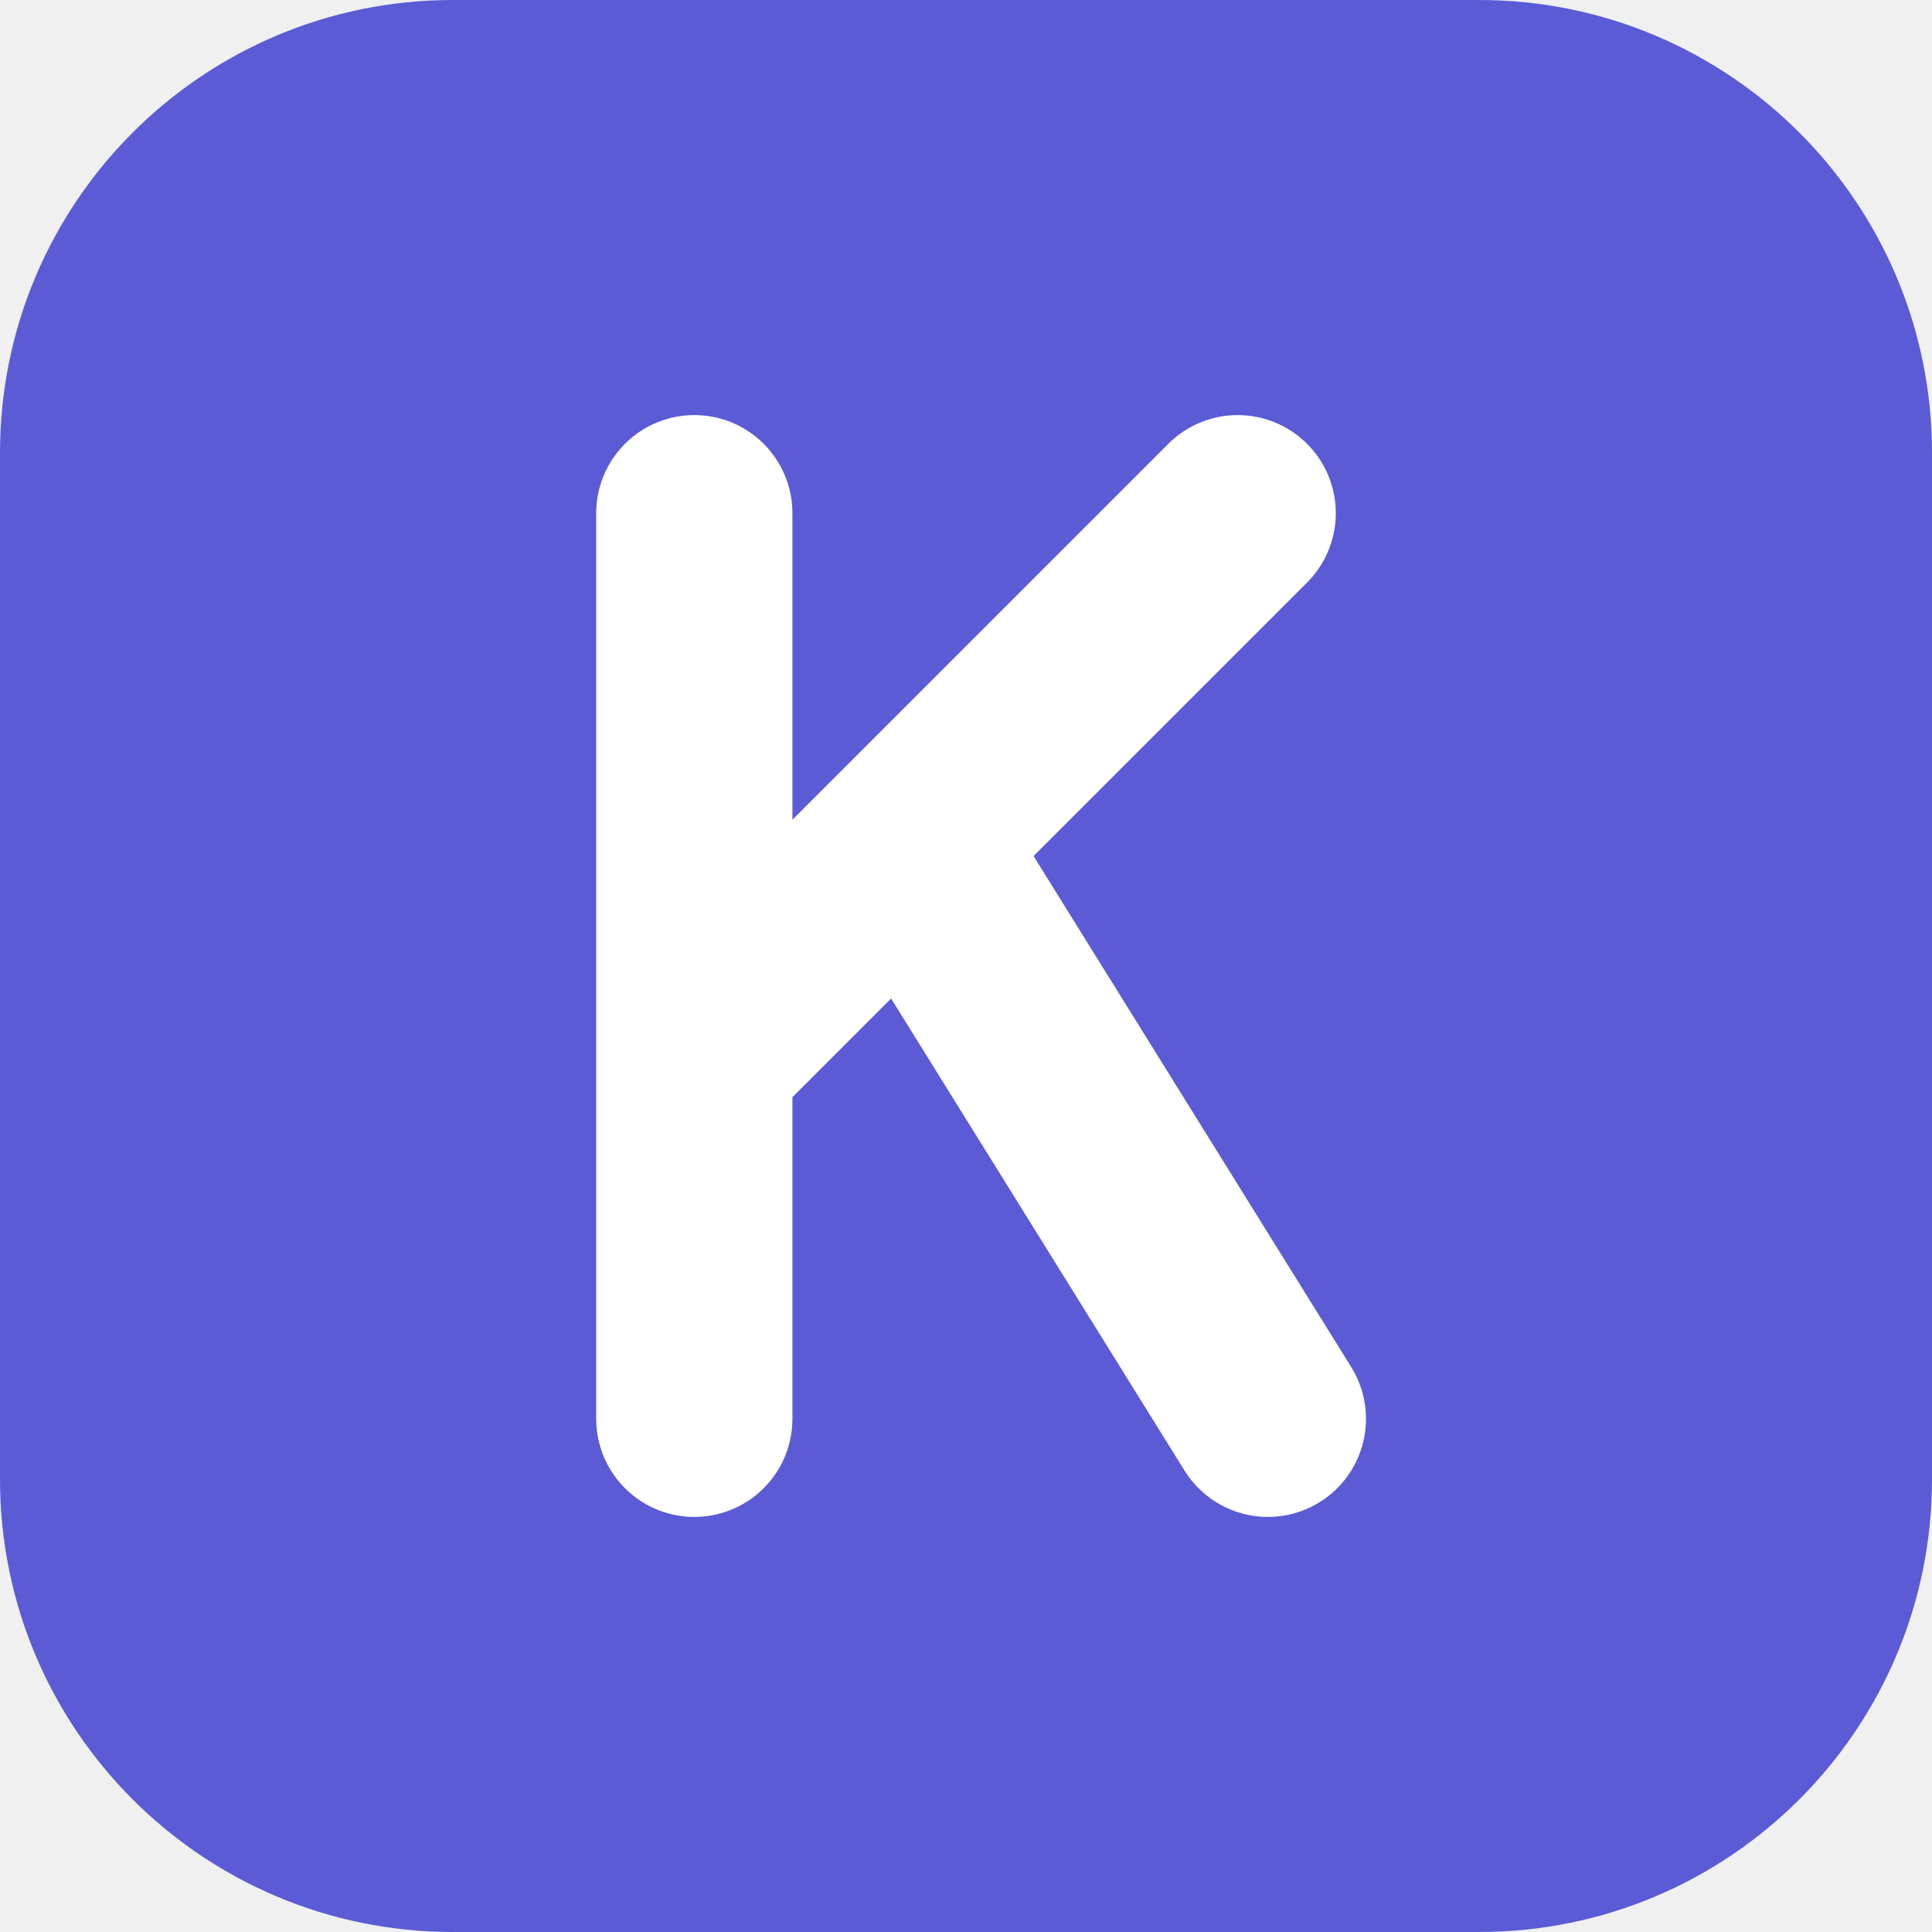
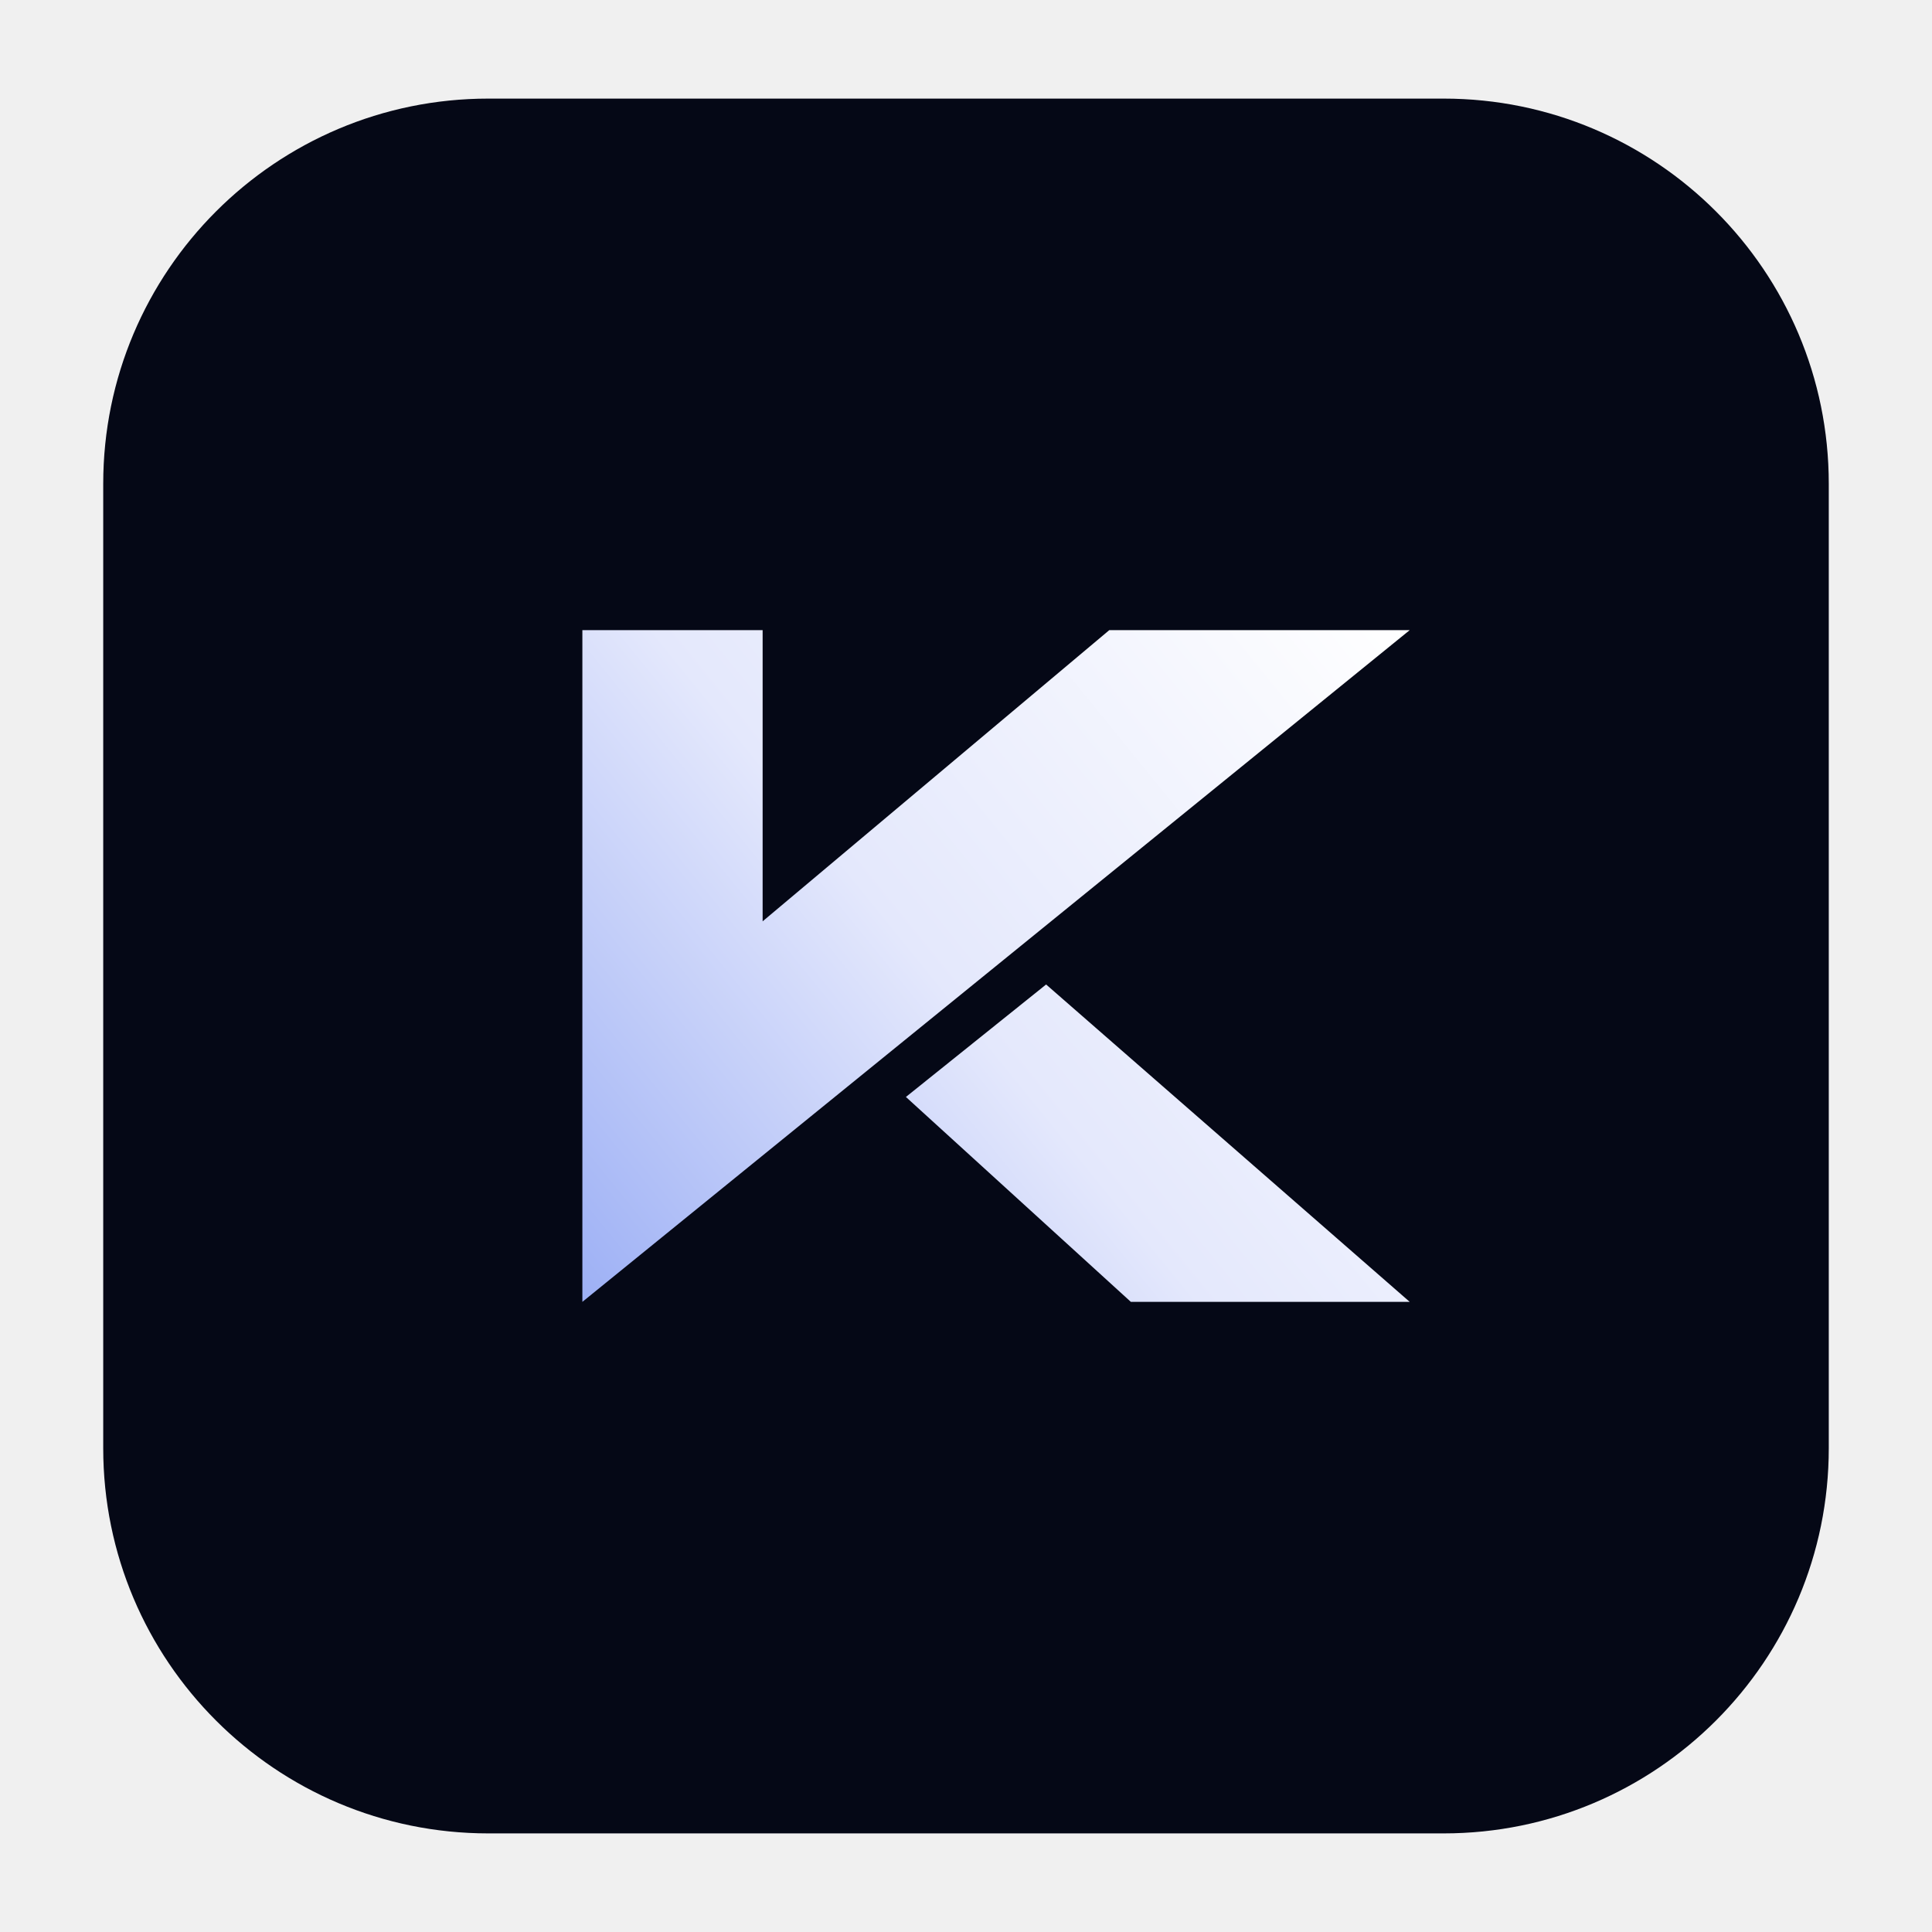
- <svg xmlns="http://www.w3.org/2000/svg" viewBox="0 0 64 64">
-   <rect width="64" height="64" rx="15" fill="#5B5BD6" />
-   <path d="M23 17v30M41 17L24 34M30.5 28.5L42 47" fill="none" stroke="#FFFFFF" stroke-width="6.5" stroke-linecap="round" stroke-linejoin="round" />
+ <svg xmlns="http://www.w3.org/2000/svg" viewBox="0 0 1254 1254">
+   <defs>
+     <linearGradient id="k" x1="915" y1="409" x2="378" y2="845" gradientUnits="userSpaceOnUse">
+       <stop offset="0" stop-color="#FFFFFF" />
+       <stop offset="0.55" stop-color="#E4E8FC" />
+       <stop offset="1" stop-color="#9DB0F5" />
+     </linearGradient>
+   </defs>
+   <rect x="67" y="64" width="1120" height="1126" rx="250" fill="#050816" />
+   <path d="M378 409H495V598L720 409H915L378 845Z" fill="url(#k)" />
+   <path d="M588 712L679 639L915 845H734Z" fill="url(#k)" />
</svg>
